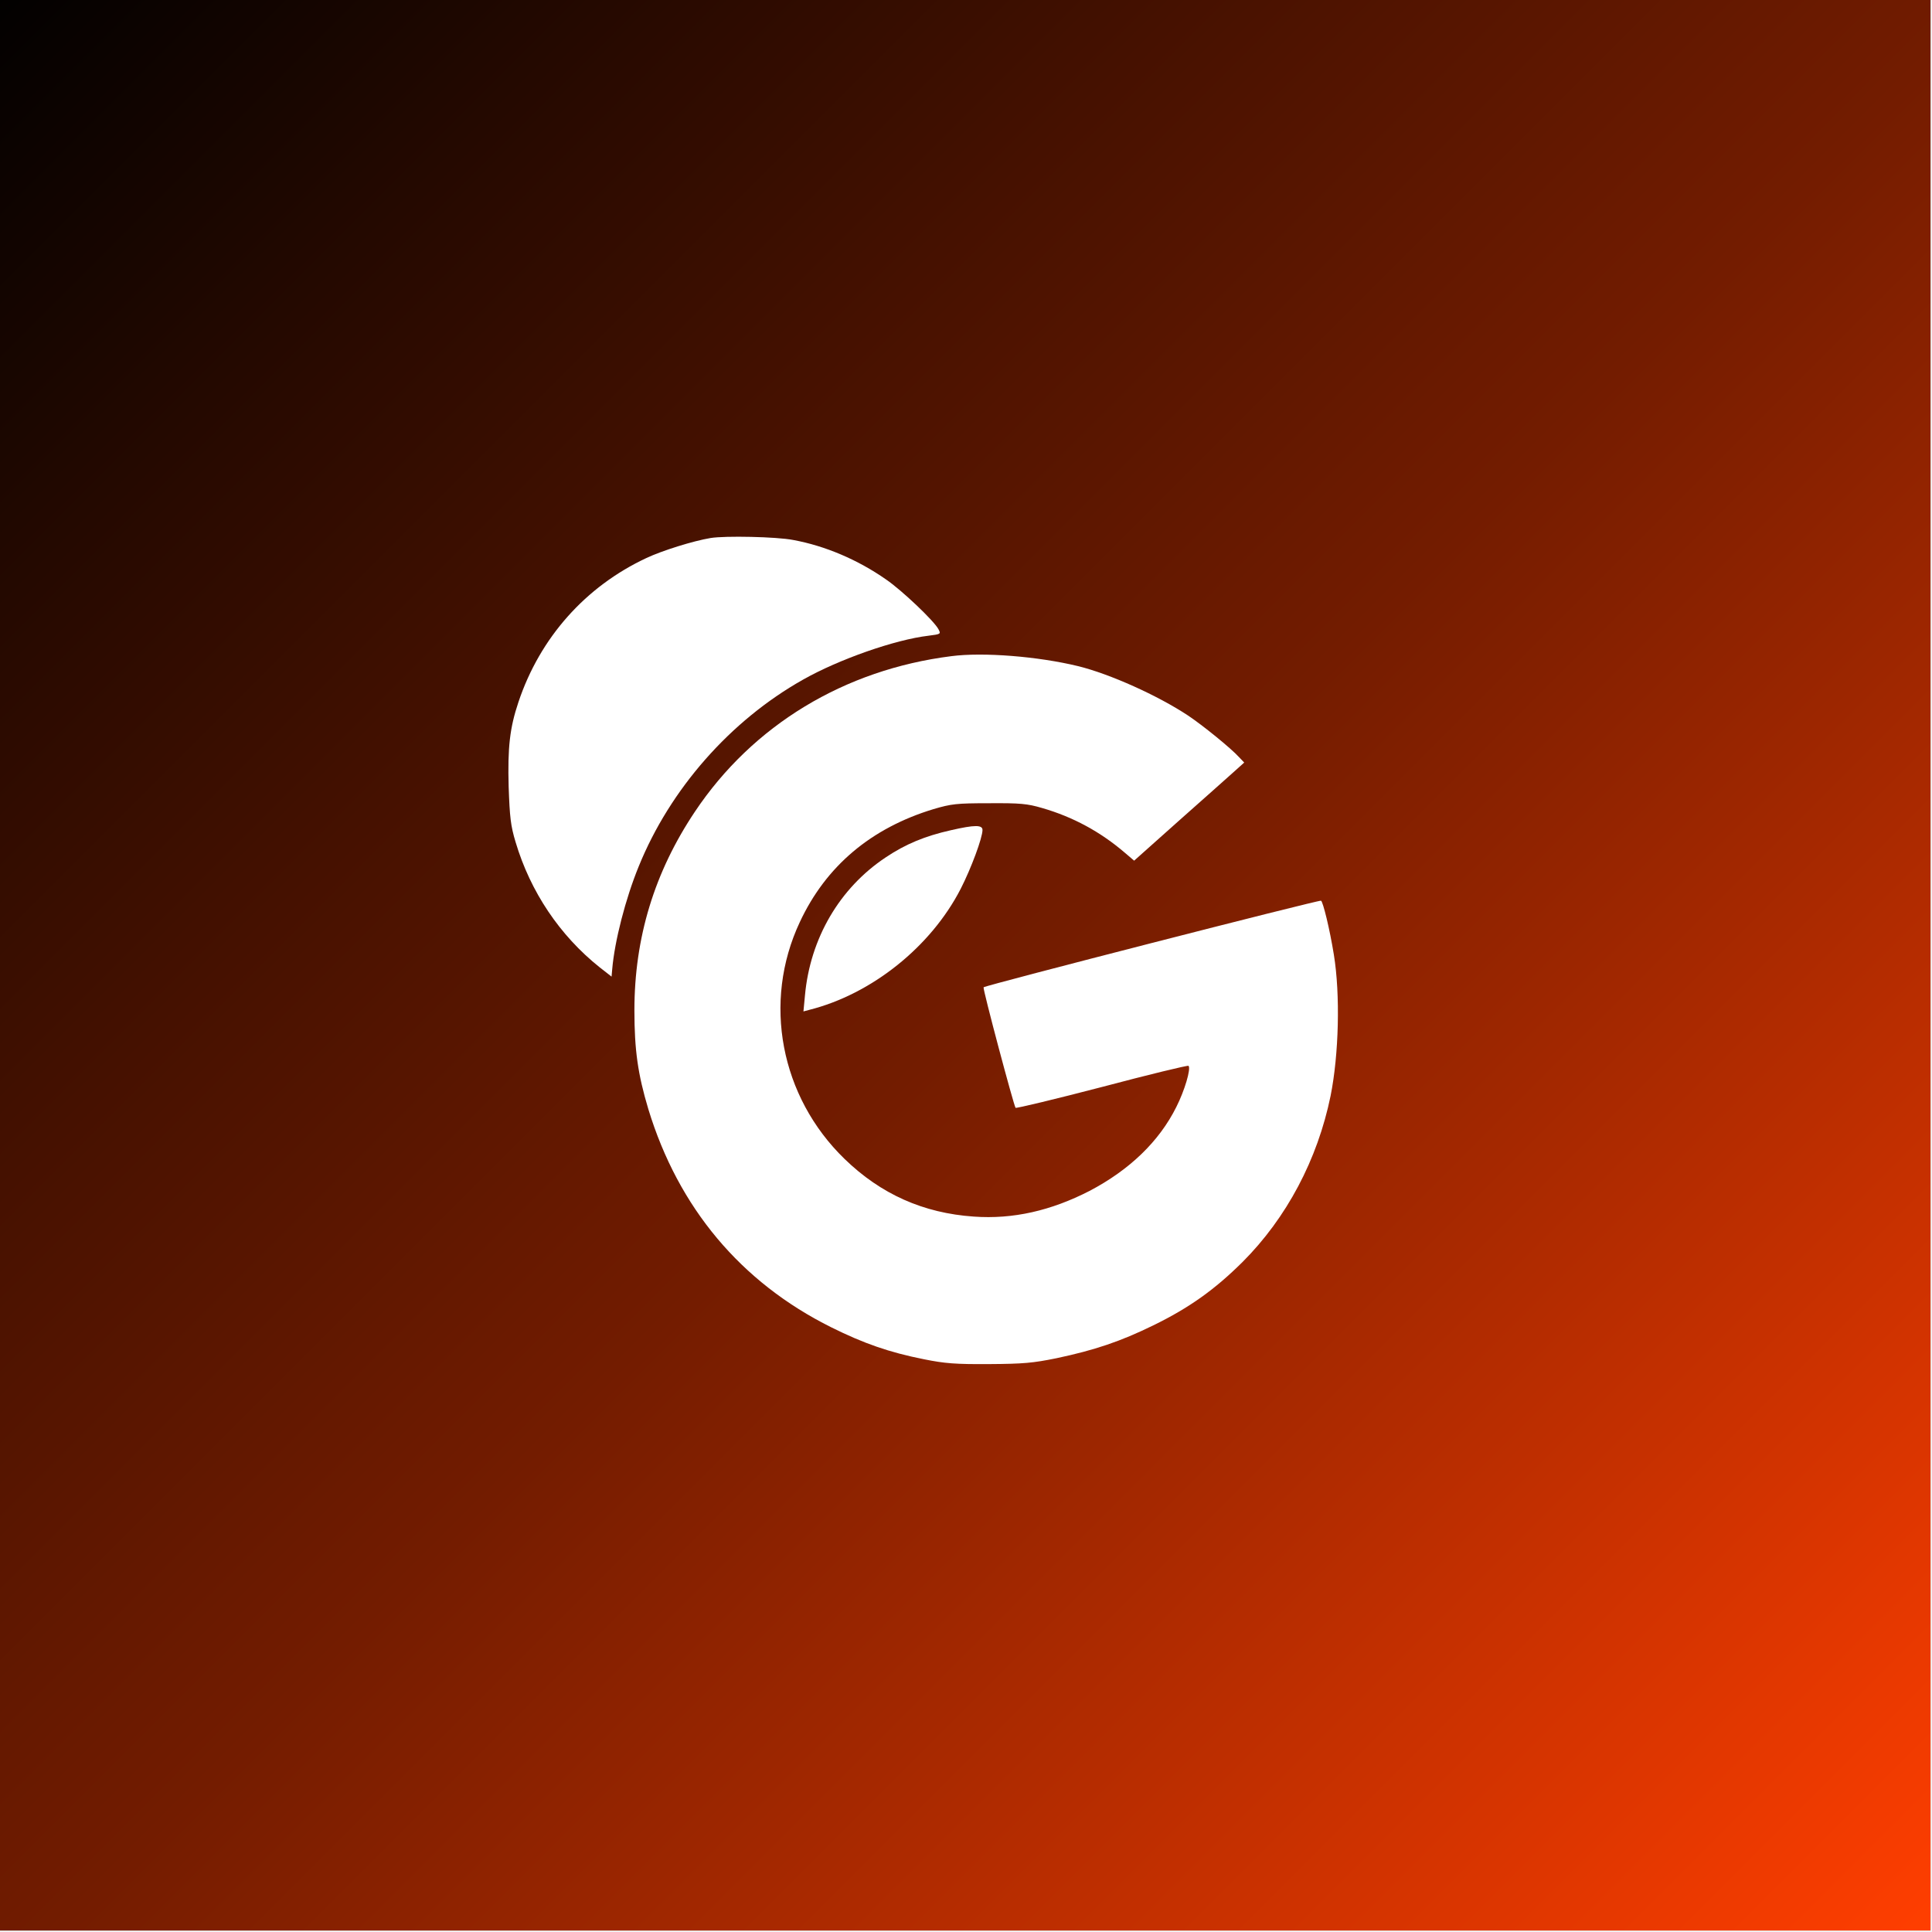
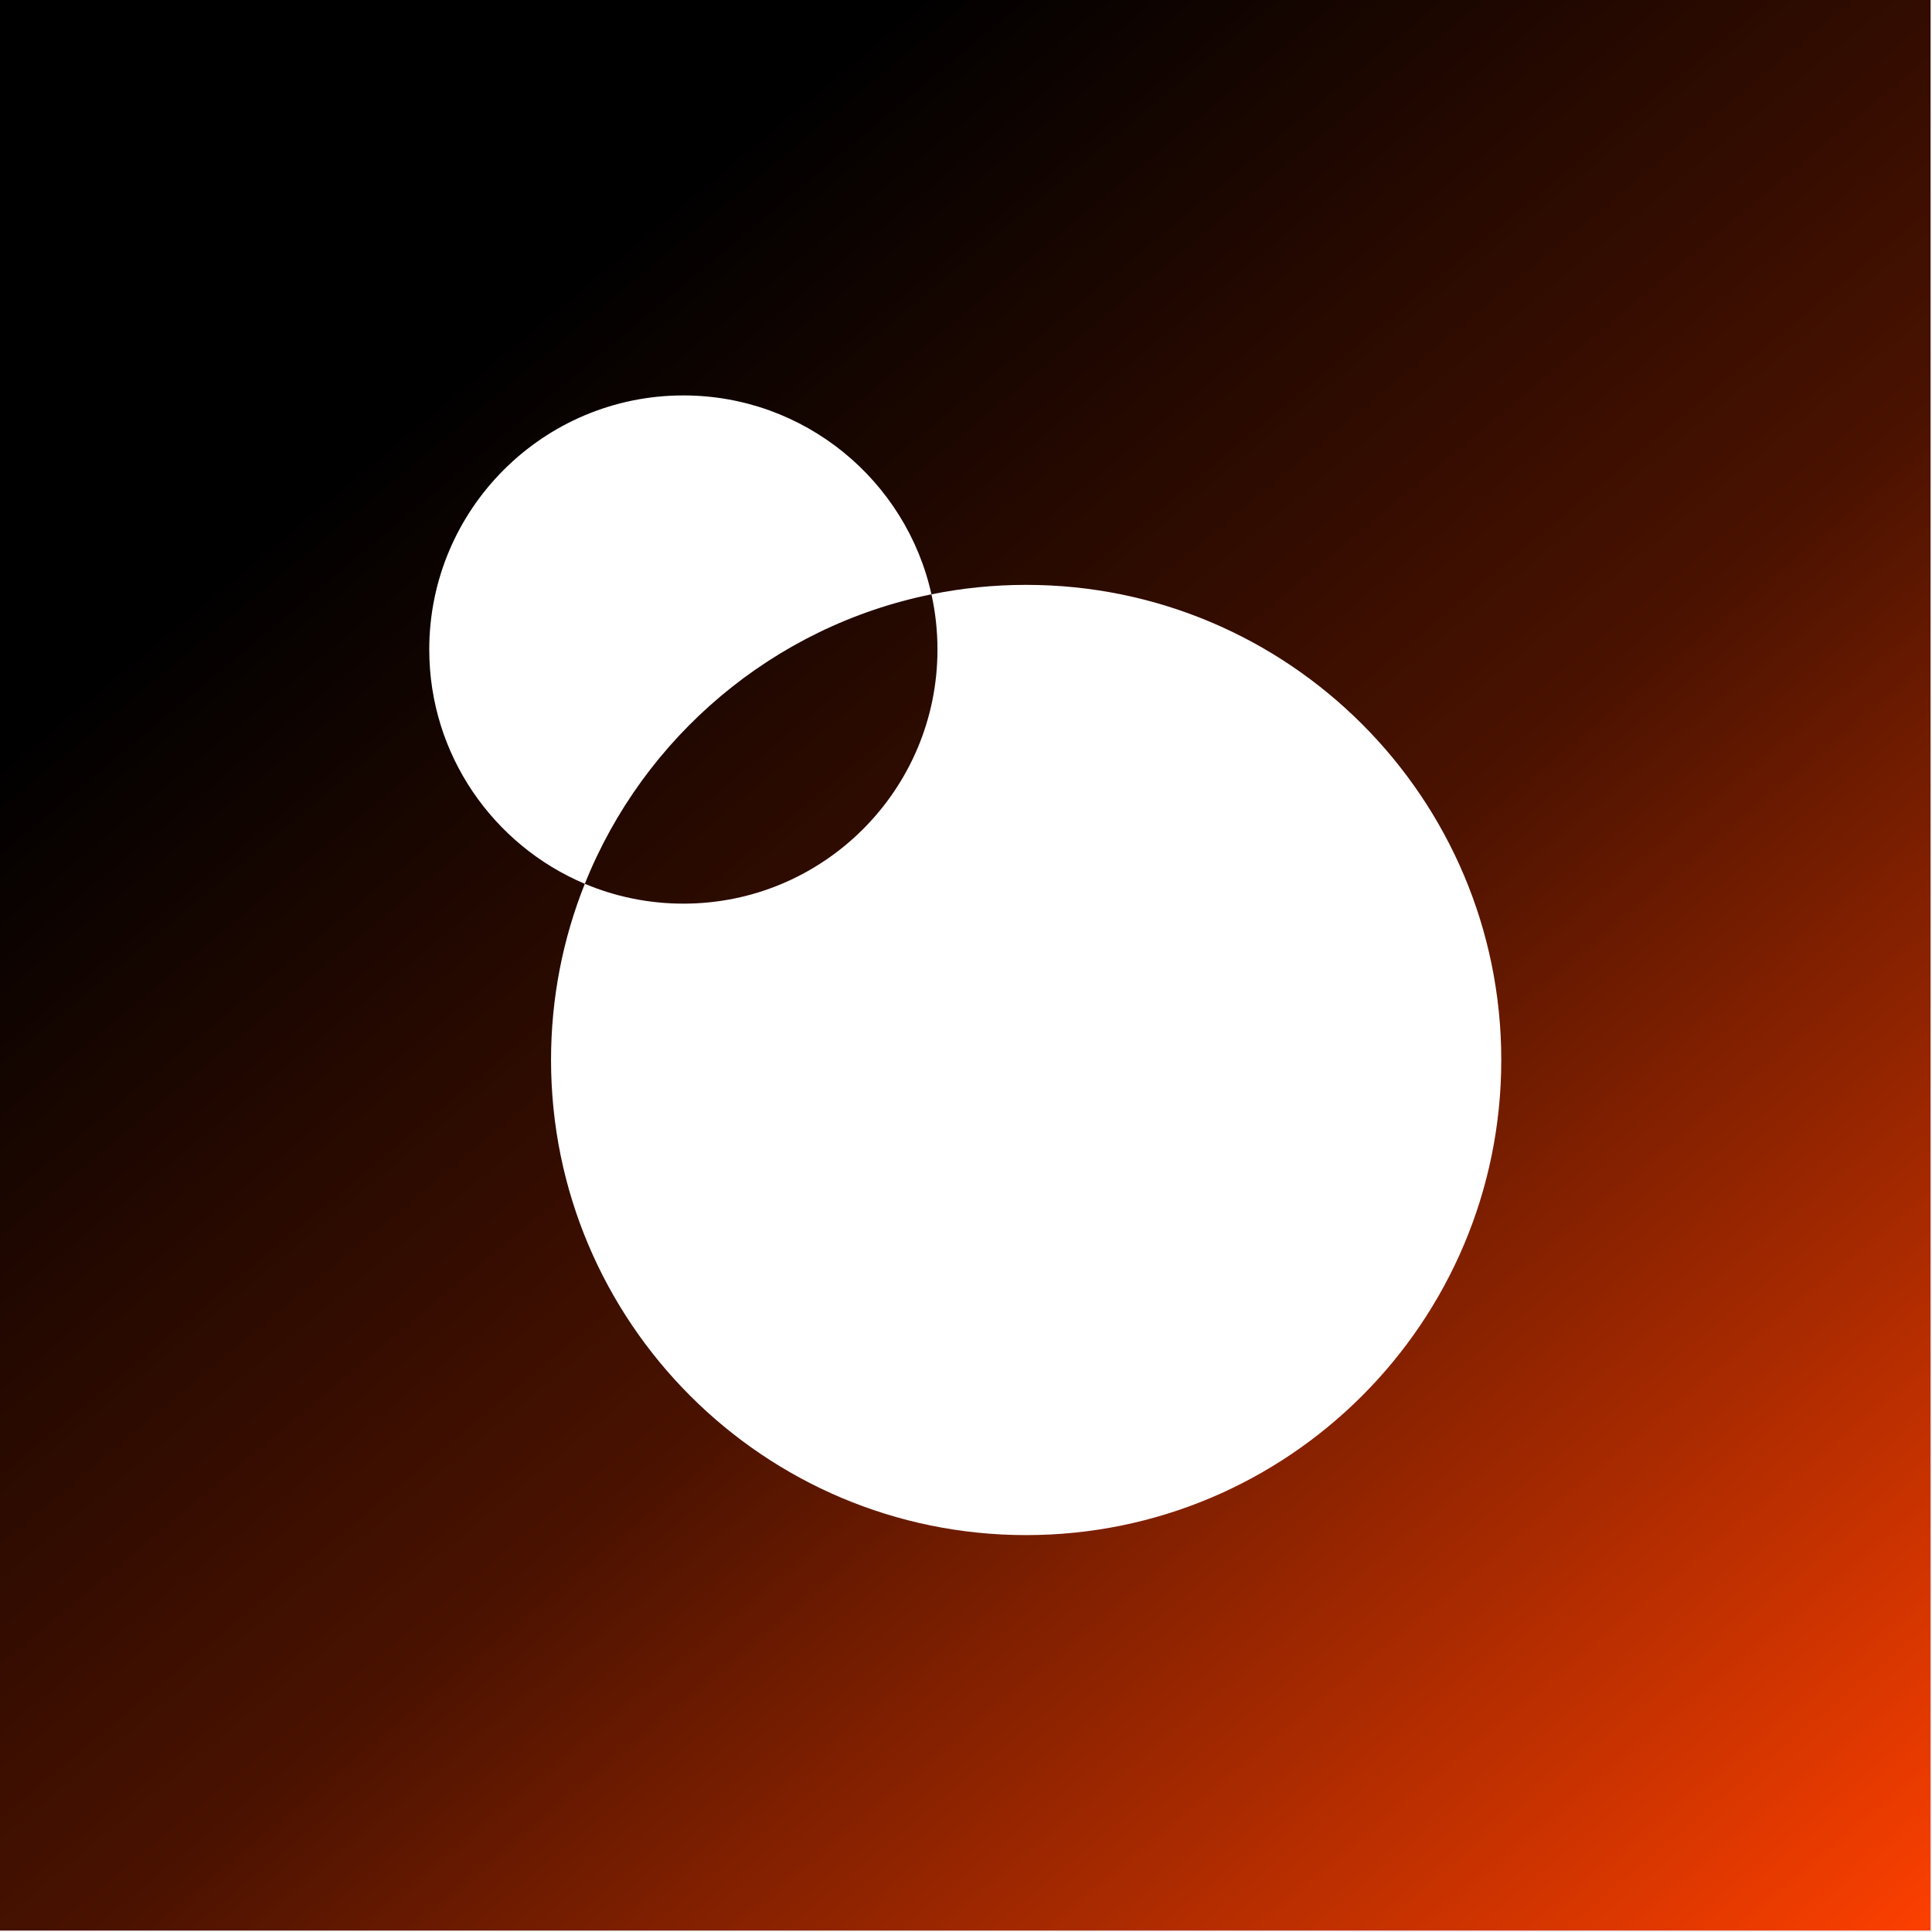
<svg xmlns="http://www.w3.org/2000/svg" width="100%" height="100%" viewBox="0 0 1182 1182" version="1.1" xml:space="preserve" style="fill-rule:evenodd;clip-rule:evenodd;stroke-linejoin:round;stroke-miterlimit:2;">
  <rect x="0" y="0" width="1181.102" height="1181.102" style="fill:url(#_Linear1);" />
-   <g transform="matrix(0.076667,0,0,0.076667,590.5512,590.5512)">
-     <g transform="matrix(1,0,0,1,-4341.667,-4341.667)">
-       <g transform="matrix(1.736113,0,0,-1.736113,0,8680.556)">
-         <path d="M1330,4463C1251,4450 1107,4405 1035,4371C755,4240 546,4005 447,3709C407,3590 397,3500 402,3319C407,3180 411,3141 434,3065C502,2837 637,2636 820,2490L875,2447L878,2481C889,2610 939,2805 1000,2954C1144,3309 1421,3624 1755,3812C1919,3905 2178,3996 2332,4014C2388,4021 2389,4022 2378,4043C2359,4081 2208,4224 2136,4273C2007,4363 1857,4427 1710,4454C1634,4469 1396,4474 1330,4463Z" style="fill:white;fill-rule:nonzero;" />
-         <path d="M2437,3920C1945,3858 1524,3603 1258,3205C1072,2927 980,2626 980,2292C980,2109 996,1998 1044,1838C1182,1385 1469,1042 1885,835C2034,761 2151,720 2312,688C2407,669 2455,665 2610,666C2769,667 2812,671 2920,693C3095,730 3214,770 3365,844C3531,925 3648,1009 3775,1135C3978,1338 4120,1606 4180,1899C4218,2089 4225,2364 4195,2548C4176,2666 4145,2792 4136,2796C4125,2800 2593,2407 2585,2398C2580,2393 2724,1853 2732,1844C2736,1841 2915,1884 3130,1940C3345,1997 3523,2040 3527,2037C3539,2024 3509,1923 3471,1848C3392,1689 3255,1558 3072,1462C2895,1371 2720,1331 2540,1344C2308,1360 2113,1447 1946,1609C1651,1895 1568,2330 1740,2697C1860,2955 2068,3130 2355,3217C2437,3241 2460,3244 2610,3244C2753,3245 2786,3242 2854,3222C2996,3181 3122,3113 3236,3015L3277,2980L3481,3162C3593,3261 3707,3363 3734,3387L3783,3431L3759,3456C3722,3497 3591,3603 3525,3647C3386,3739 3166,3838 3020,3874C2835,3919 2583,3939 2437,3920Z" style="fill:white;fill-rule:nonzero;" />
-         <path d="M2435,3120C2315,3093 2226,3056 2135,2995C1923,2854 1788,2623 1764,2361L1757,2287L1783,2294C2070,2366 2343,2584 2480,2851C2528,2945 2580,3085 2580,3121C2580,3145 2544,3145 2435,3120Z" style="fill:white;fill-rule:nonzero;" />
-       </g>
-     </g>
+   <g transform="matrix(0.762731,0,0,0.762731,8.477224,102.4189)">
+     <path d="M457.986,574.636C384.699,543.739 333.2,471.199 333.2,386.726C333.2,274.232 424.531,182.901 537.025,182.901C634.312,182.901 715.771,251.209 736.017,342.439C609.147,368.145 505.06,456.955 457.986,574.636Z" style="fill:white;" />
+   </g>
+   <g transform="matrix(1.426118,0,0,1.426118,-138.0571,96.98327)">
+     <path d="M496.395,186.958C509.526,184.298 523.114,182.901 537.025,182.901C649.519,182.901 740.85,274.232 740.85,386.726C740.85,499.22 649.519,590.551 537.025,590.551C424.531,590.551 333.2,499.22 333.2,386.726C333.2,360.027 338.344,334.521 347.695,311.144C360.697,316.626 374.981,319.656 389.968,319.656C450.133,319.656 498.98,270.81 498.98,210.644C498.98,202.511 498.087,194.585 496.395,186.958Z" style="fill:white;" />
  </g>
  <defs>
-     <linearGradient id="_Linear1" x1="0" y1="0" x2="1" y2="0" gradientUnits="userSpaceOnUse" gradientTransform="matrix(1154.013,1181.102,-1181.102,1154.013,0,0)">
-       <stop offset="0" style="stop-color:black;stop-opacity:1" />
-       <stop offset="0.52" style="stop-color:rgb(115,28,0);stop-opacity:1" />
-       <stop offset="1" style="stop-color:rgb(255,62,0);stop-opacity:1" />
+     <linearGradient id="_Linear1" x1="0" y1="0" x2="1" y2="0" gradientUnits="userSpaceOnUse" gradientTransform="matrix(-852.1584,-990.6322,990.6322,-852.1584,1181.102,1181.102)">
+       <stop offset="0" style="stop-color:rgb(255,64,0);stop-opacity:1" />
+       <stop offset="0.55" style="stop-color:rgb(74,18,0);stop-opacity:1" />
+       <stop offset="1" style="stop-color:black;stop-opacity:1" />
    </linearGradient>
  </defs>
</svg>
